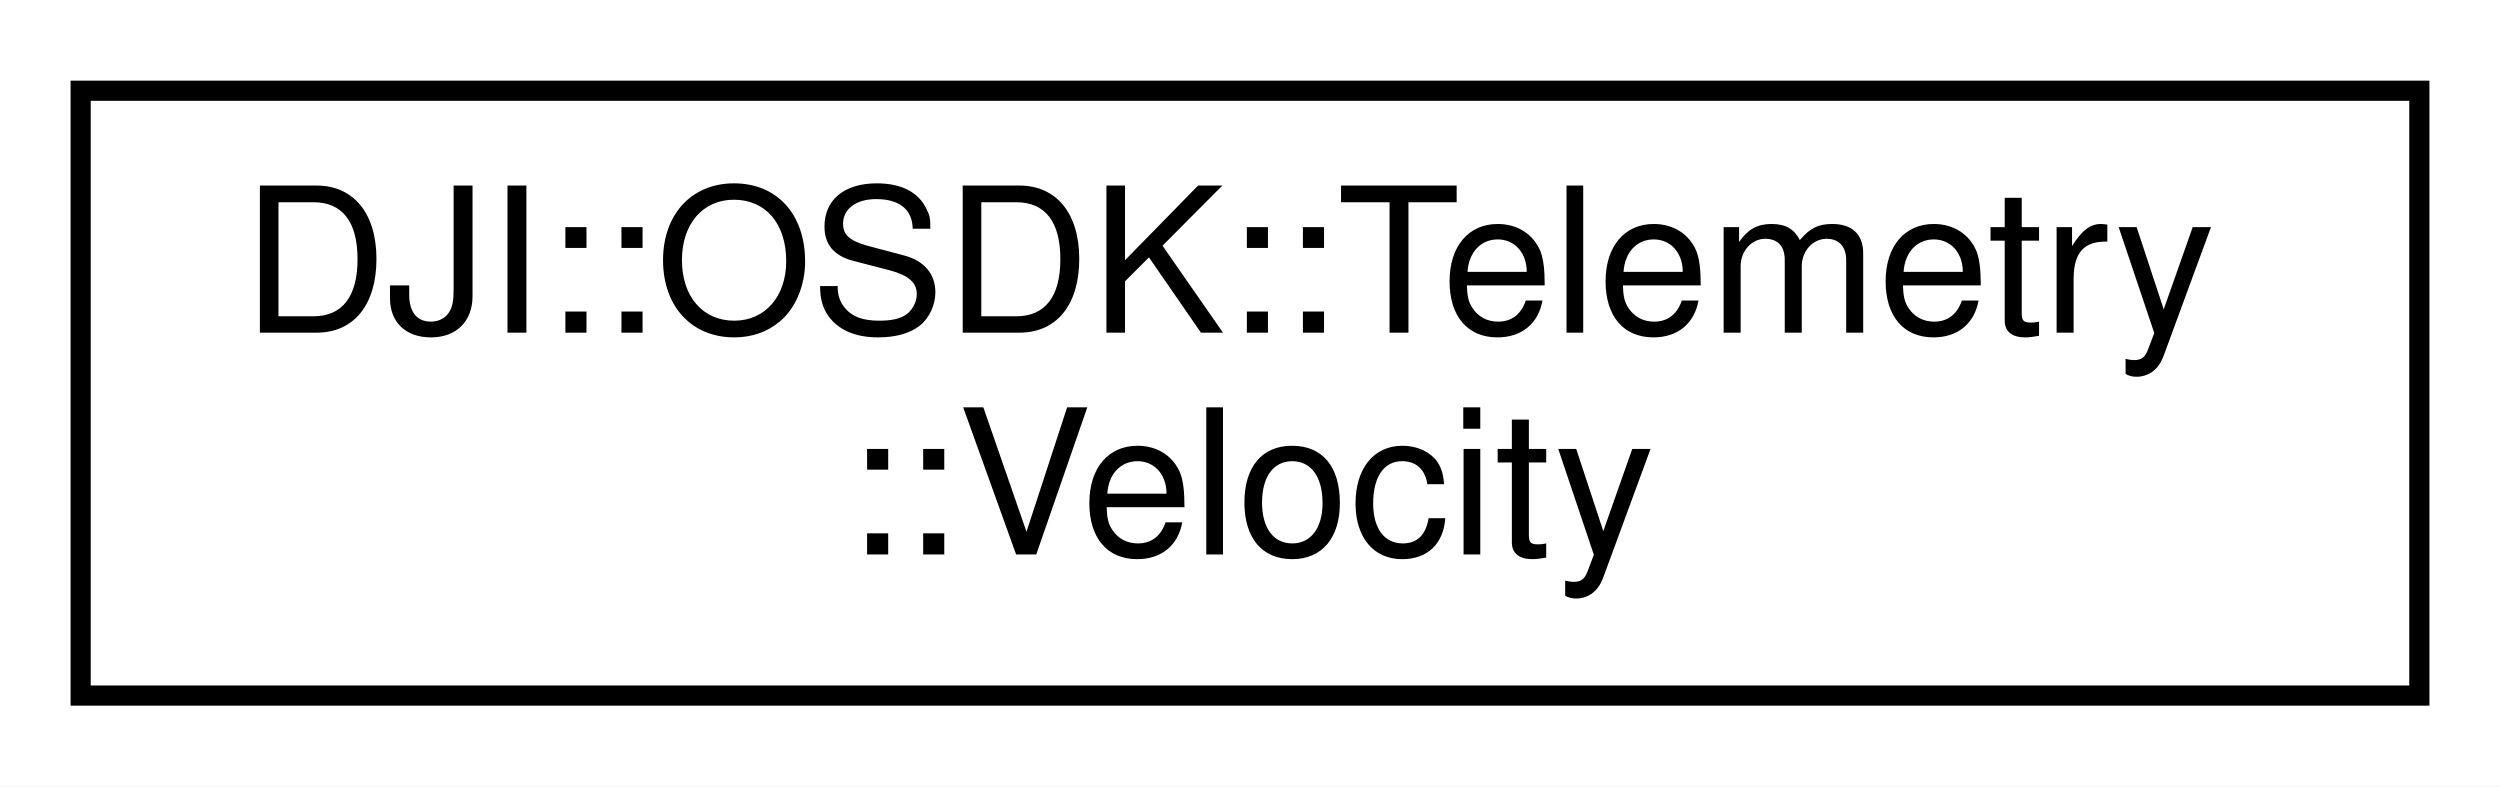
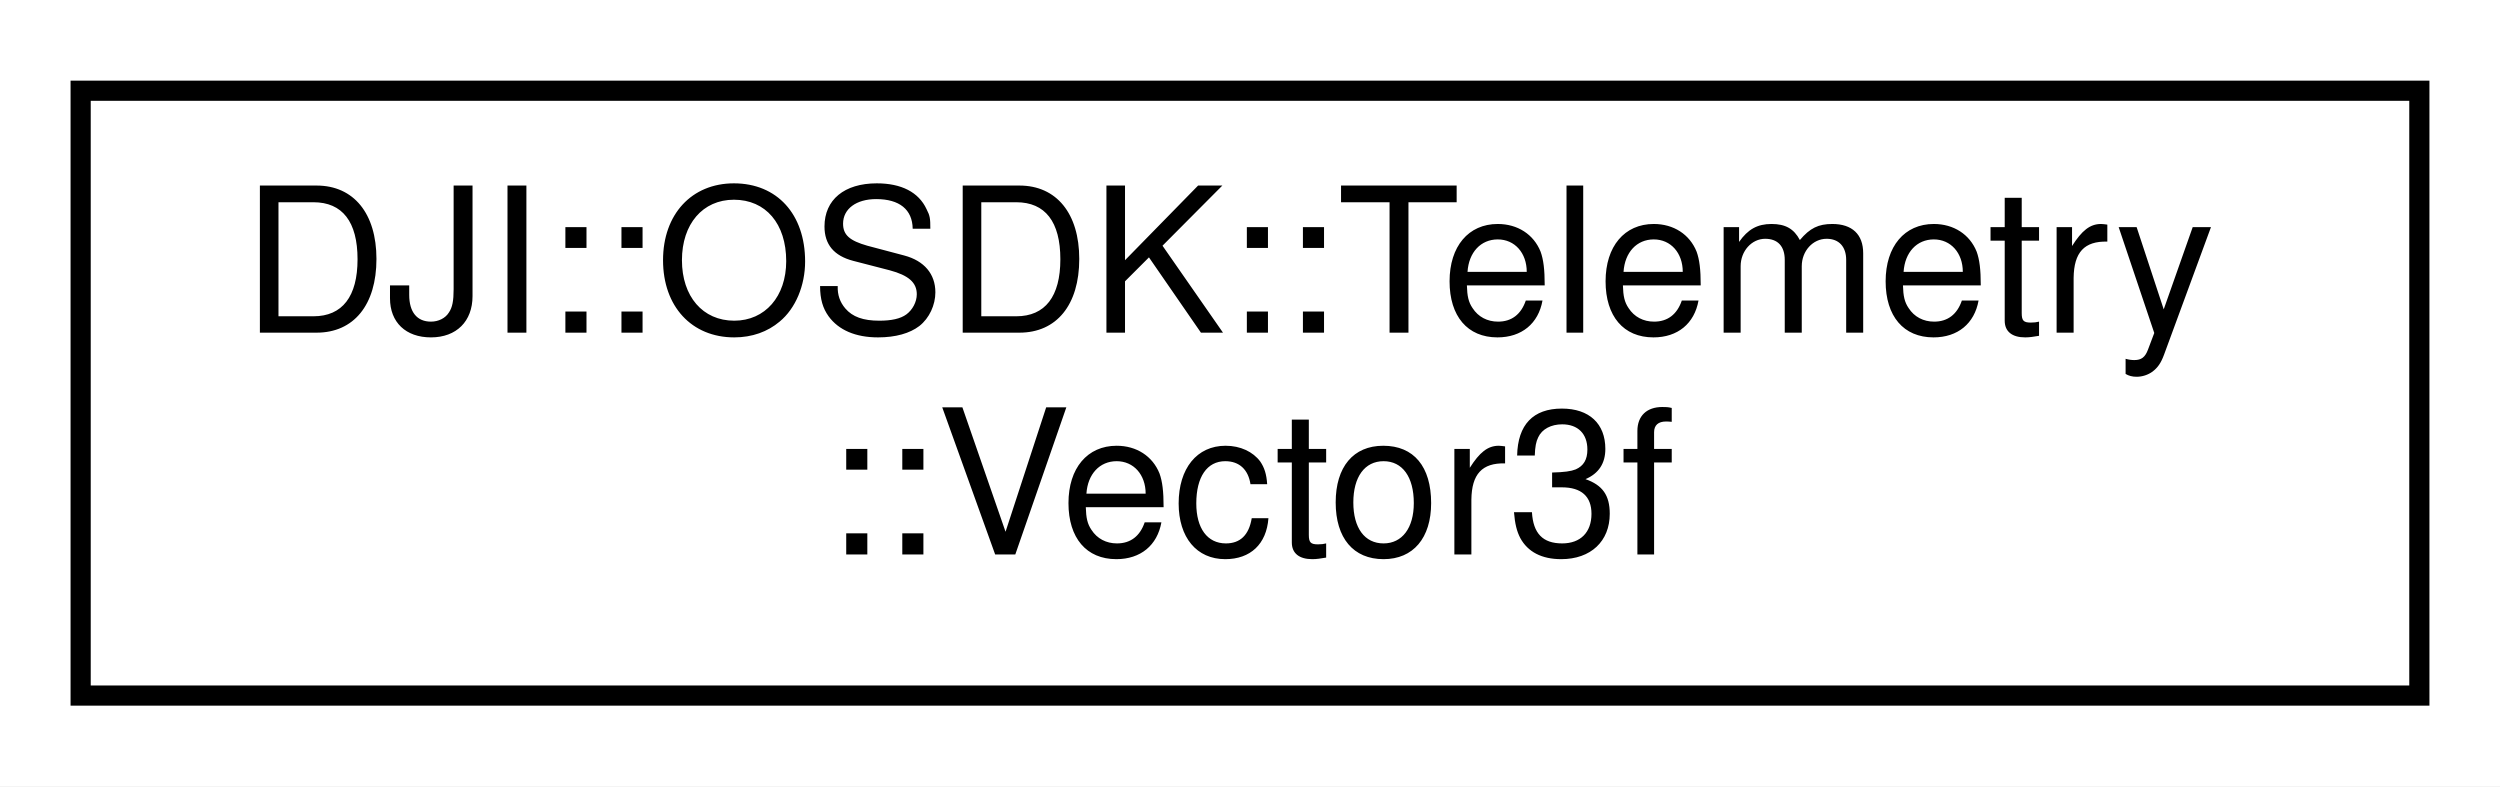
<svg xmlns="http://www.w3.org/2000/svg" xmlns:xlink="http://www.w3.org/1999/xlink" width="124pt" height="39pt" viewBox="0.00 0.00 124.00 39.00">
  <g id="graph0" class="graph" transform="scale(1 1) rotate(0) translate(4 35)">
-     <polygon fill="white" stroke="none" points="-4,4 -4,-35 120,-35 120,4 -4,4" />
+     <polygon fill="#ffffff" stroke="transparent" points="-4,4 -4,-35 120,-35 120,4 -4,4" />
    <g id="node1" class="node">
      <g id="a_node1">
-         <a xlink:href="structDJI_1_1OSDK_1_1Telemetry_1_1Velocity.html" target="_top" xlink:title="struct for TOPIC_VELOCITY ">
-           <polygon fill="white" stroke="black" points="-7.10543e-15,-0.5 -7.10543e-15,-30.5 116,-30.5 116,-0.5 -7.10543e-15,-0.5" />
-           <text text-anchor="start" x="8" y="-18.5" font-family="Helvetica,sans-Serif" font-size="10.00">DJI::OSDK::Telemetry</text>
-           <text text-anchor="middle" x="58" y="-7.5" font-family="Helvetica,sans-Serif" font-size="10.00">::Velocity</text>
+         <a xlink:href="structDJI_1_1OSDK_1_1Telemetry_1_1Vector3f.html" target="_top" xlink:title="struct for multiple Topics">
+           <polygon fill="#ffffff" stroke="#000000" points="0,-.5 0,-30.5 116,-30.5 116,-.5 0,-.5" />
+           <text text-anchor="start" x="8" y="-18.5" font-family="Helvetica,sans-Serif" font-size="10.00" fill="#000000">DJI::OSDK::Telemetry</text>
+           <text text-anchor="middle" x="58" y="-7.5" font-family="Helvetica,sans-Serif" font-size="10.00" fill="#000000">::Vector3f</text>
        </a>
      </g>
    </g>
  </g>
</svg>
